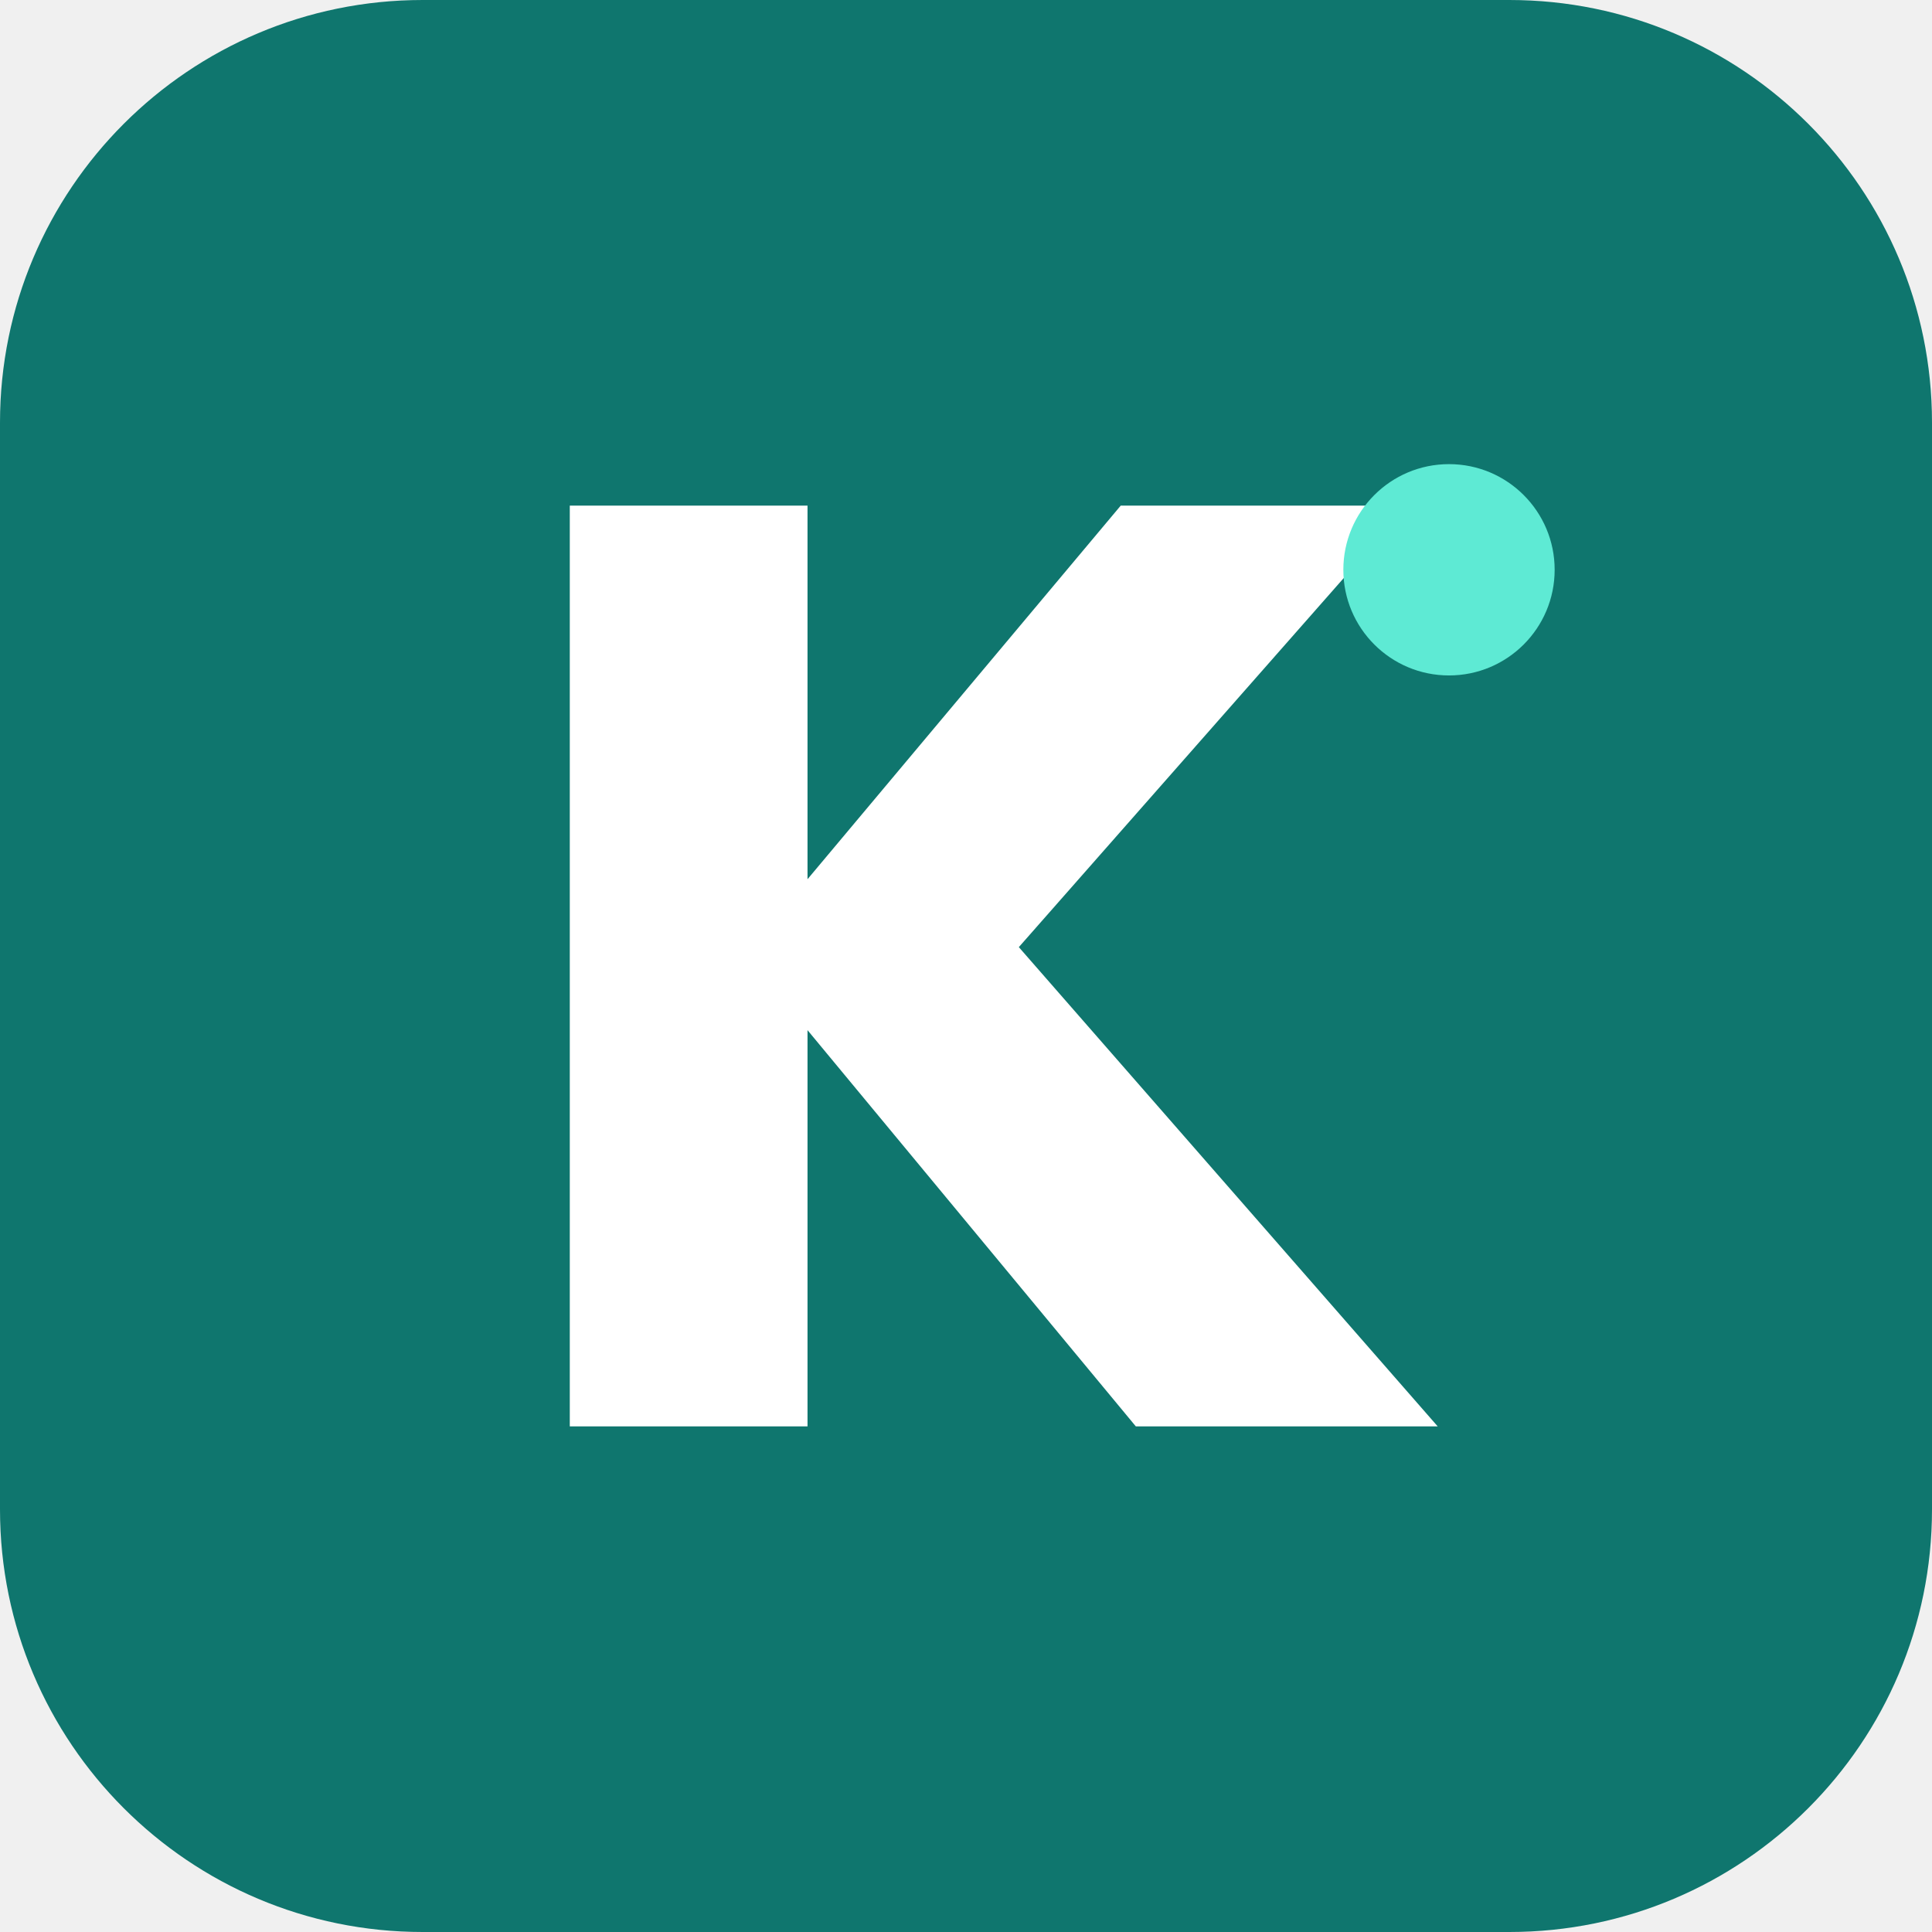
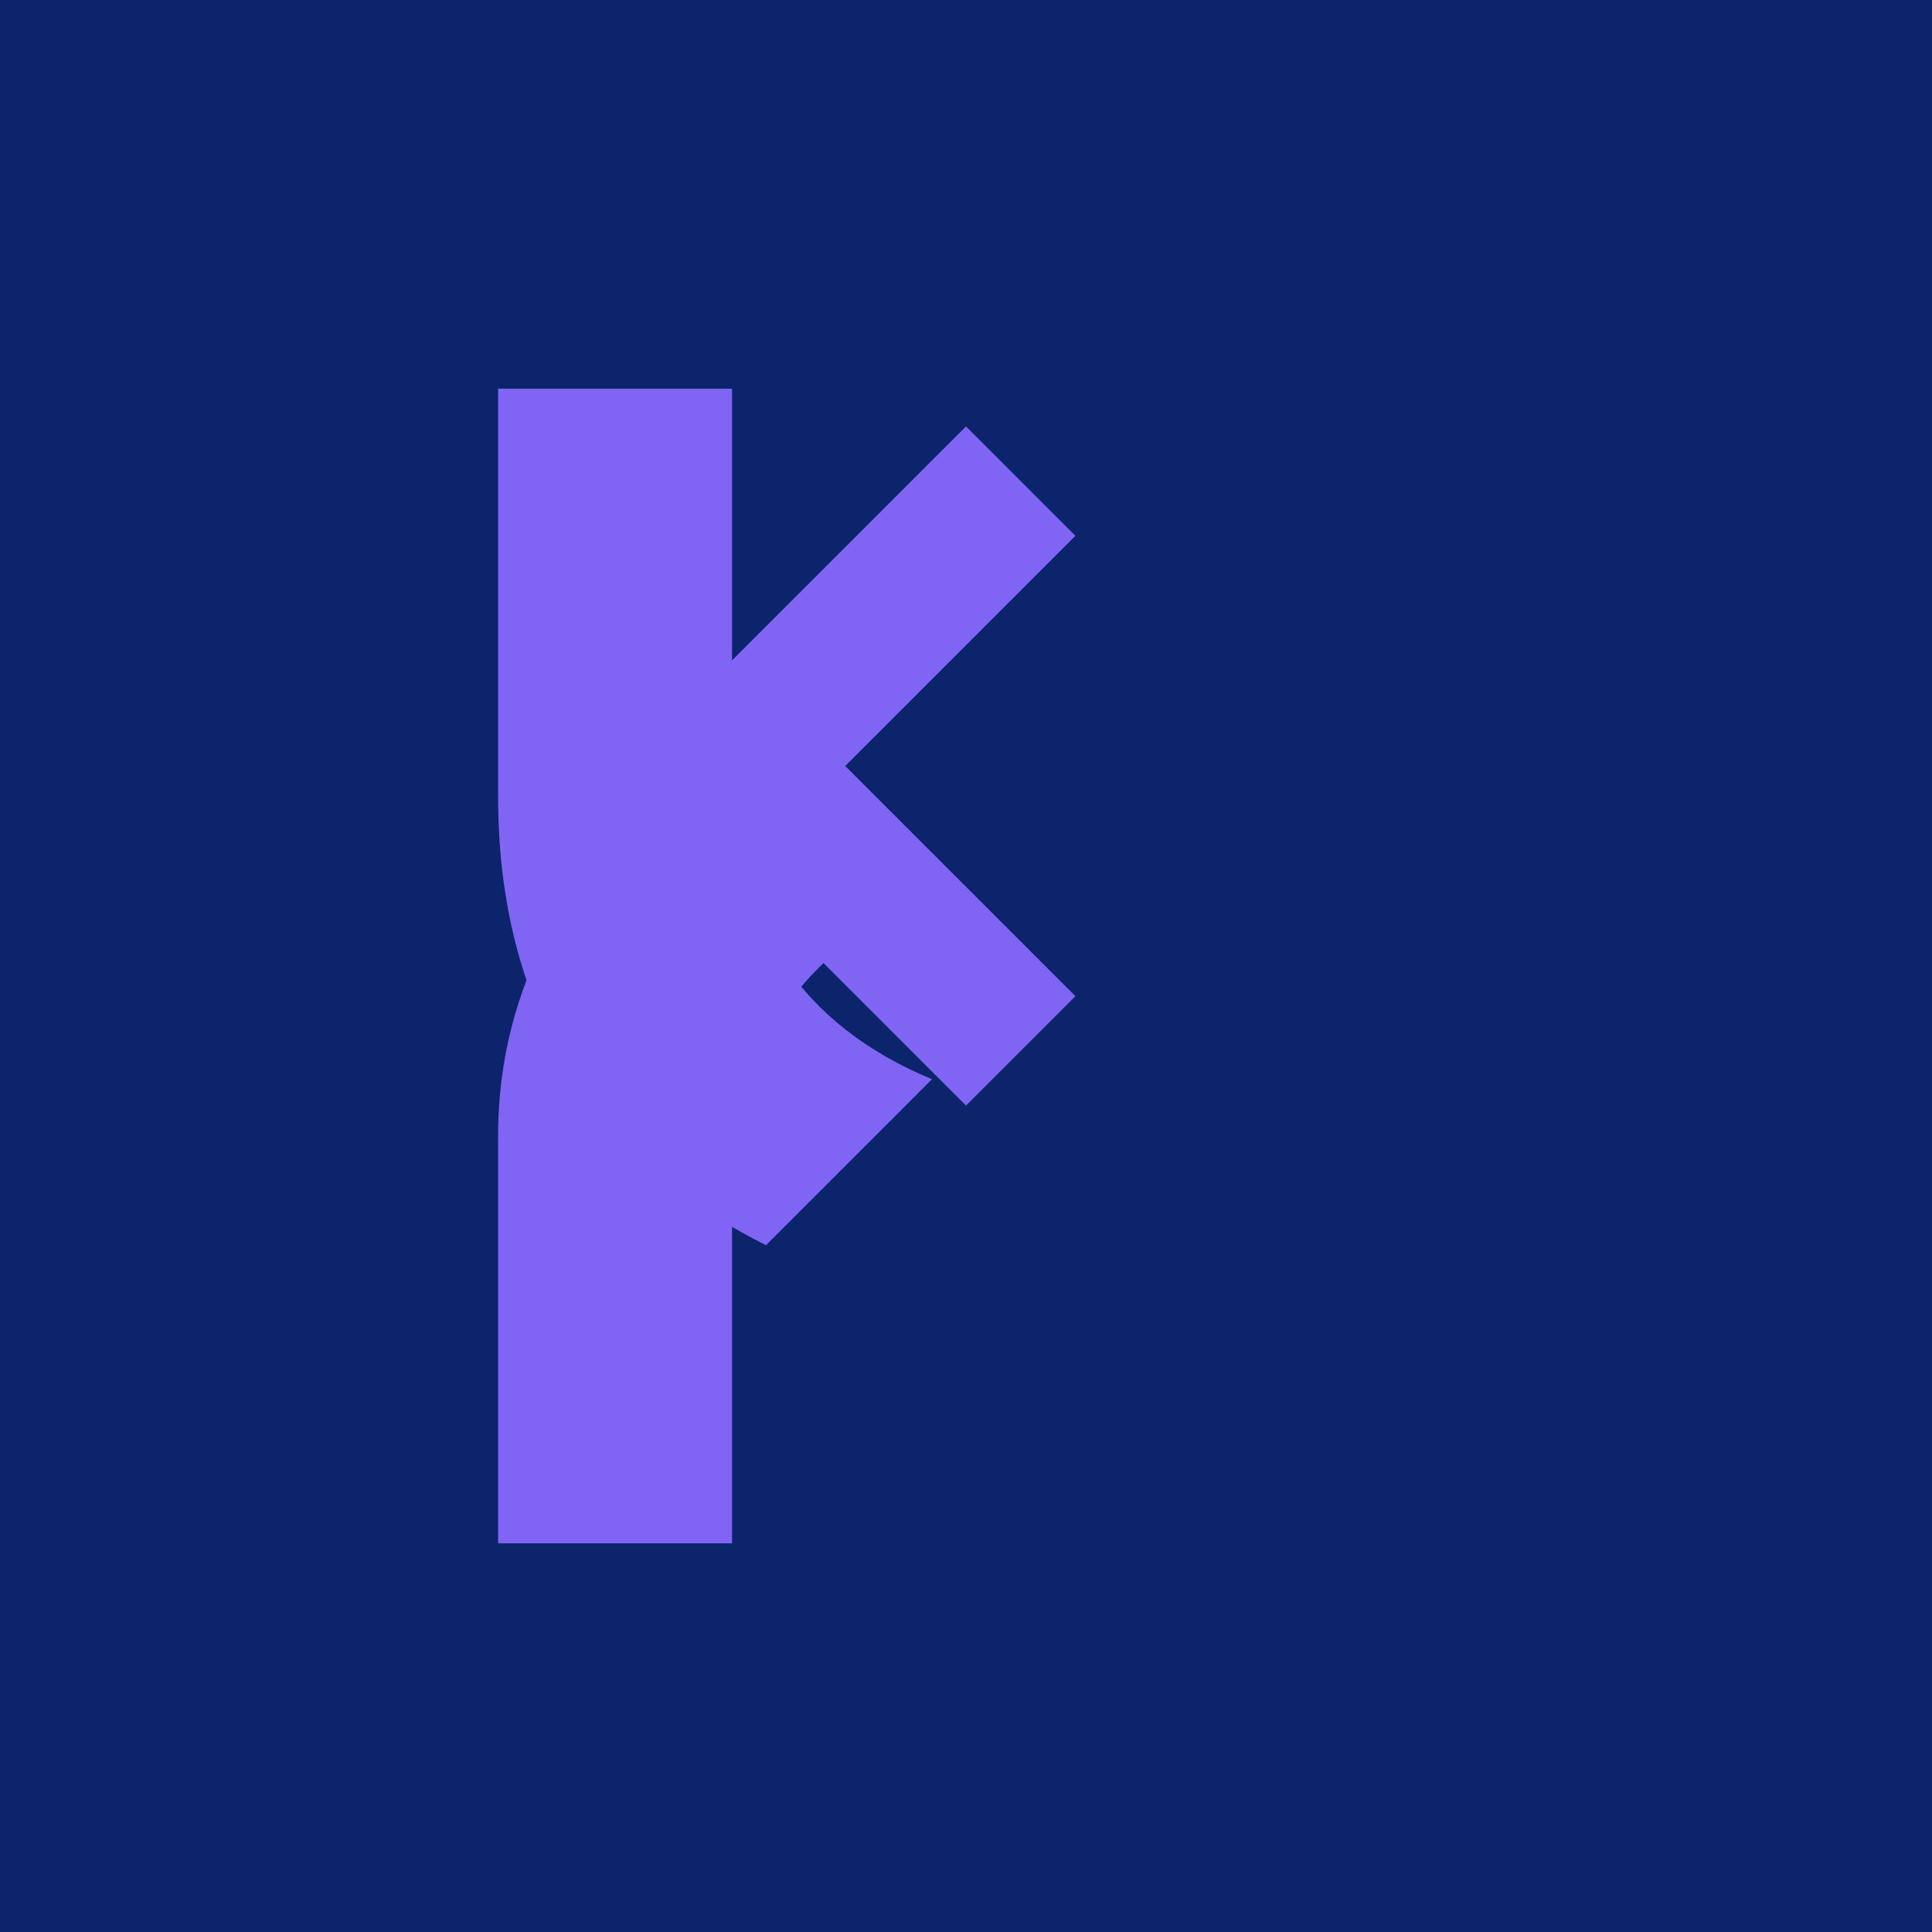
<svg xmlns="http://www.w3.org/2000/svg" viewBox="0 0 512 512" role="img" aria-labelledby="title">
-   <rect width="512" height="512" rx="112" fill="#0f766e" />
-   <path fill="#fff" d="M151 134h63v99l83-99h76L270 251l111 127h-80l-87-105v105h-63z" />
-   <circle cx="384" cy="151" r="28" fill="#5eead4" />
+   <rect width="512" height="512" fill="#0b246b" />
+   <path fill="#8064f4" d="M132 103h62v103c0 39 19 66 53 80l-44 44c-46-23-71-63-71-119V103Zm0 198c0-45 25-85 71-108l44 44c-34 14-53 41-53 80v92h-62v-108Z" />
+   <path fill="#8064f4" d="m256 113 29 29-61 61 61 61-29 29-90-90 90-90Z" />
</svg>
